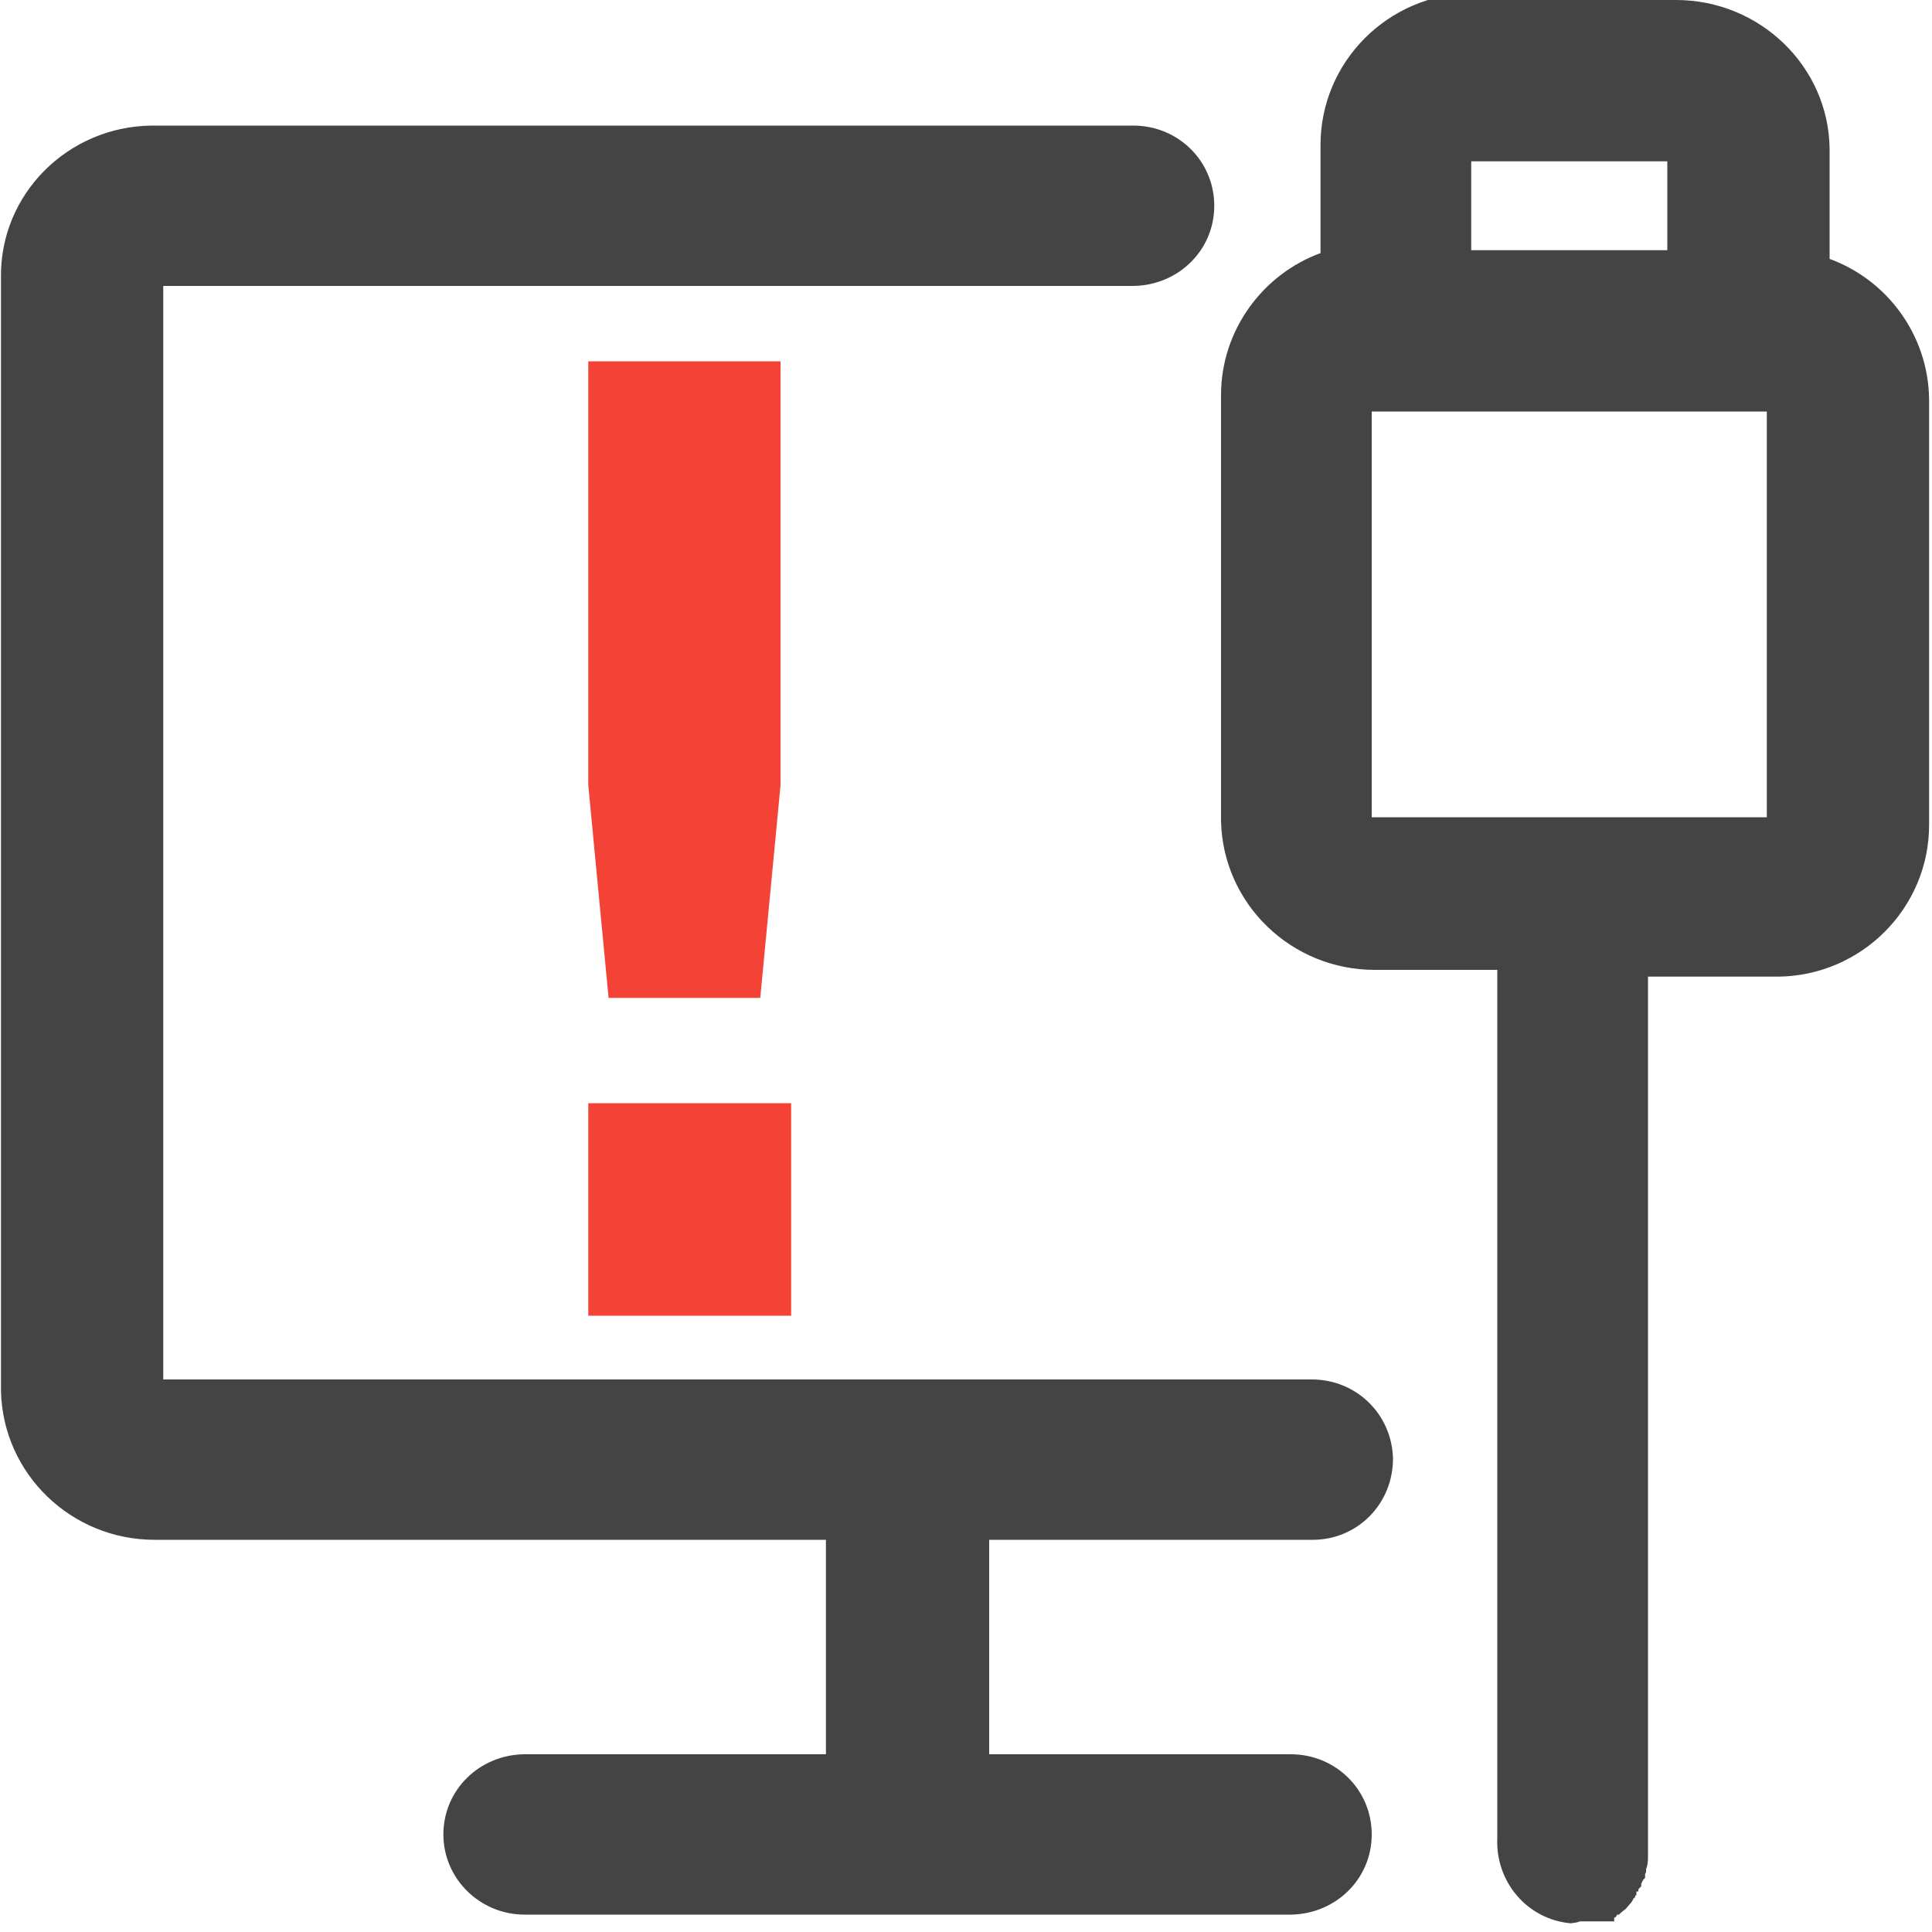
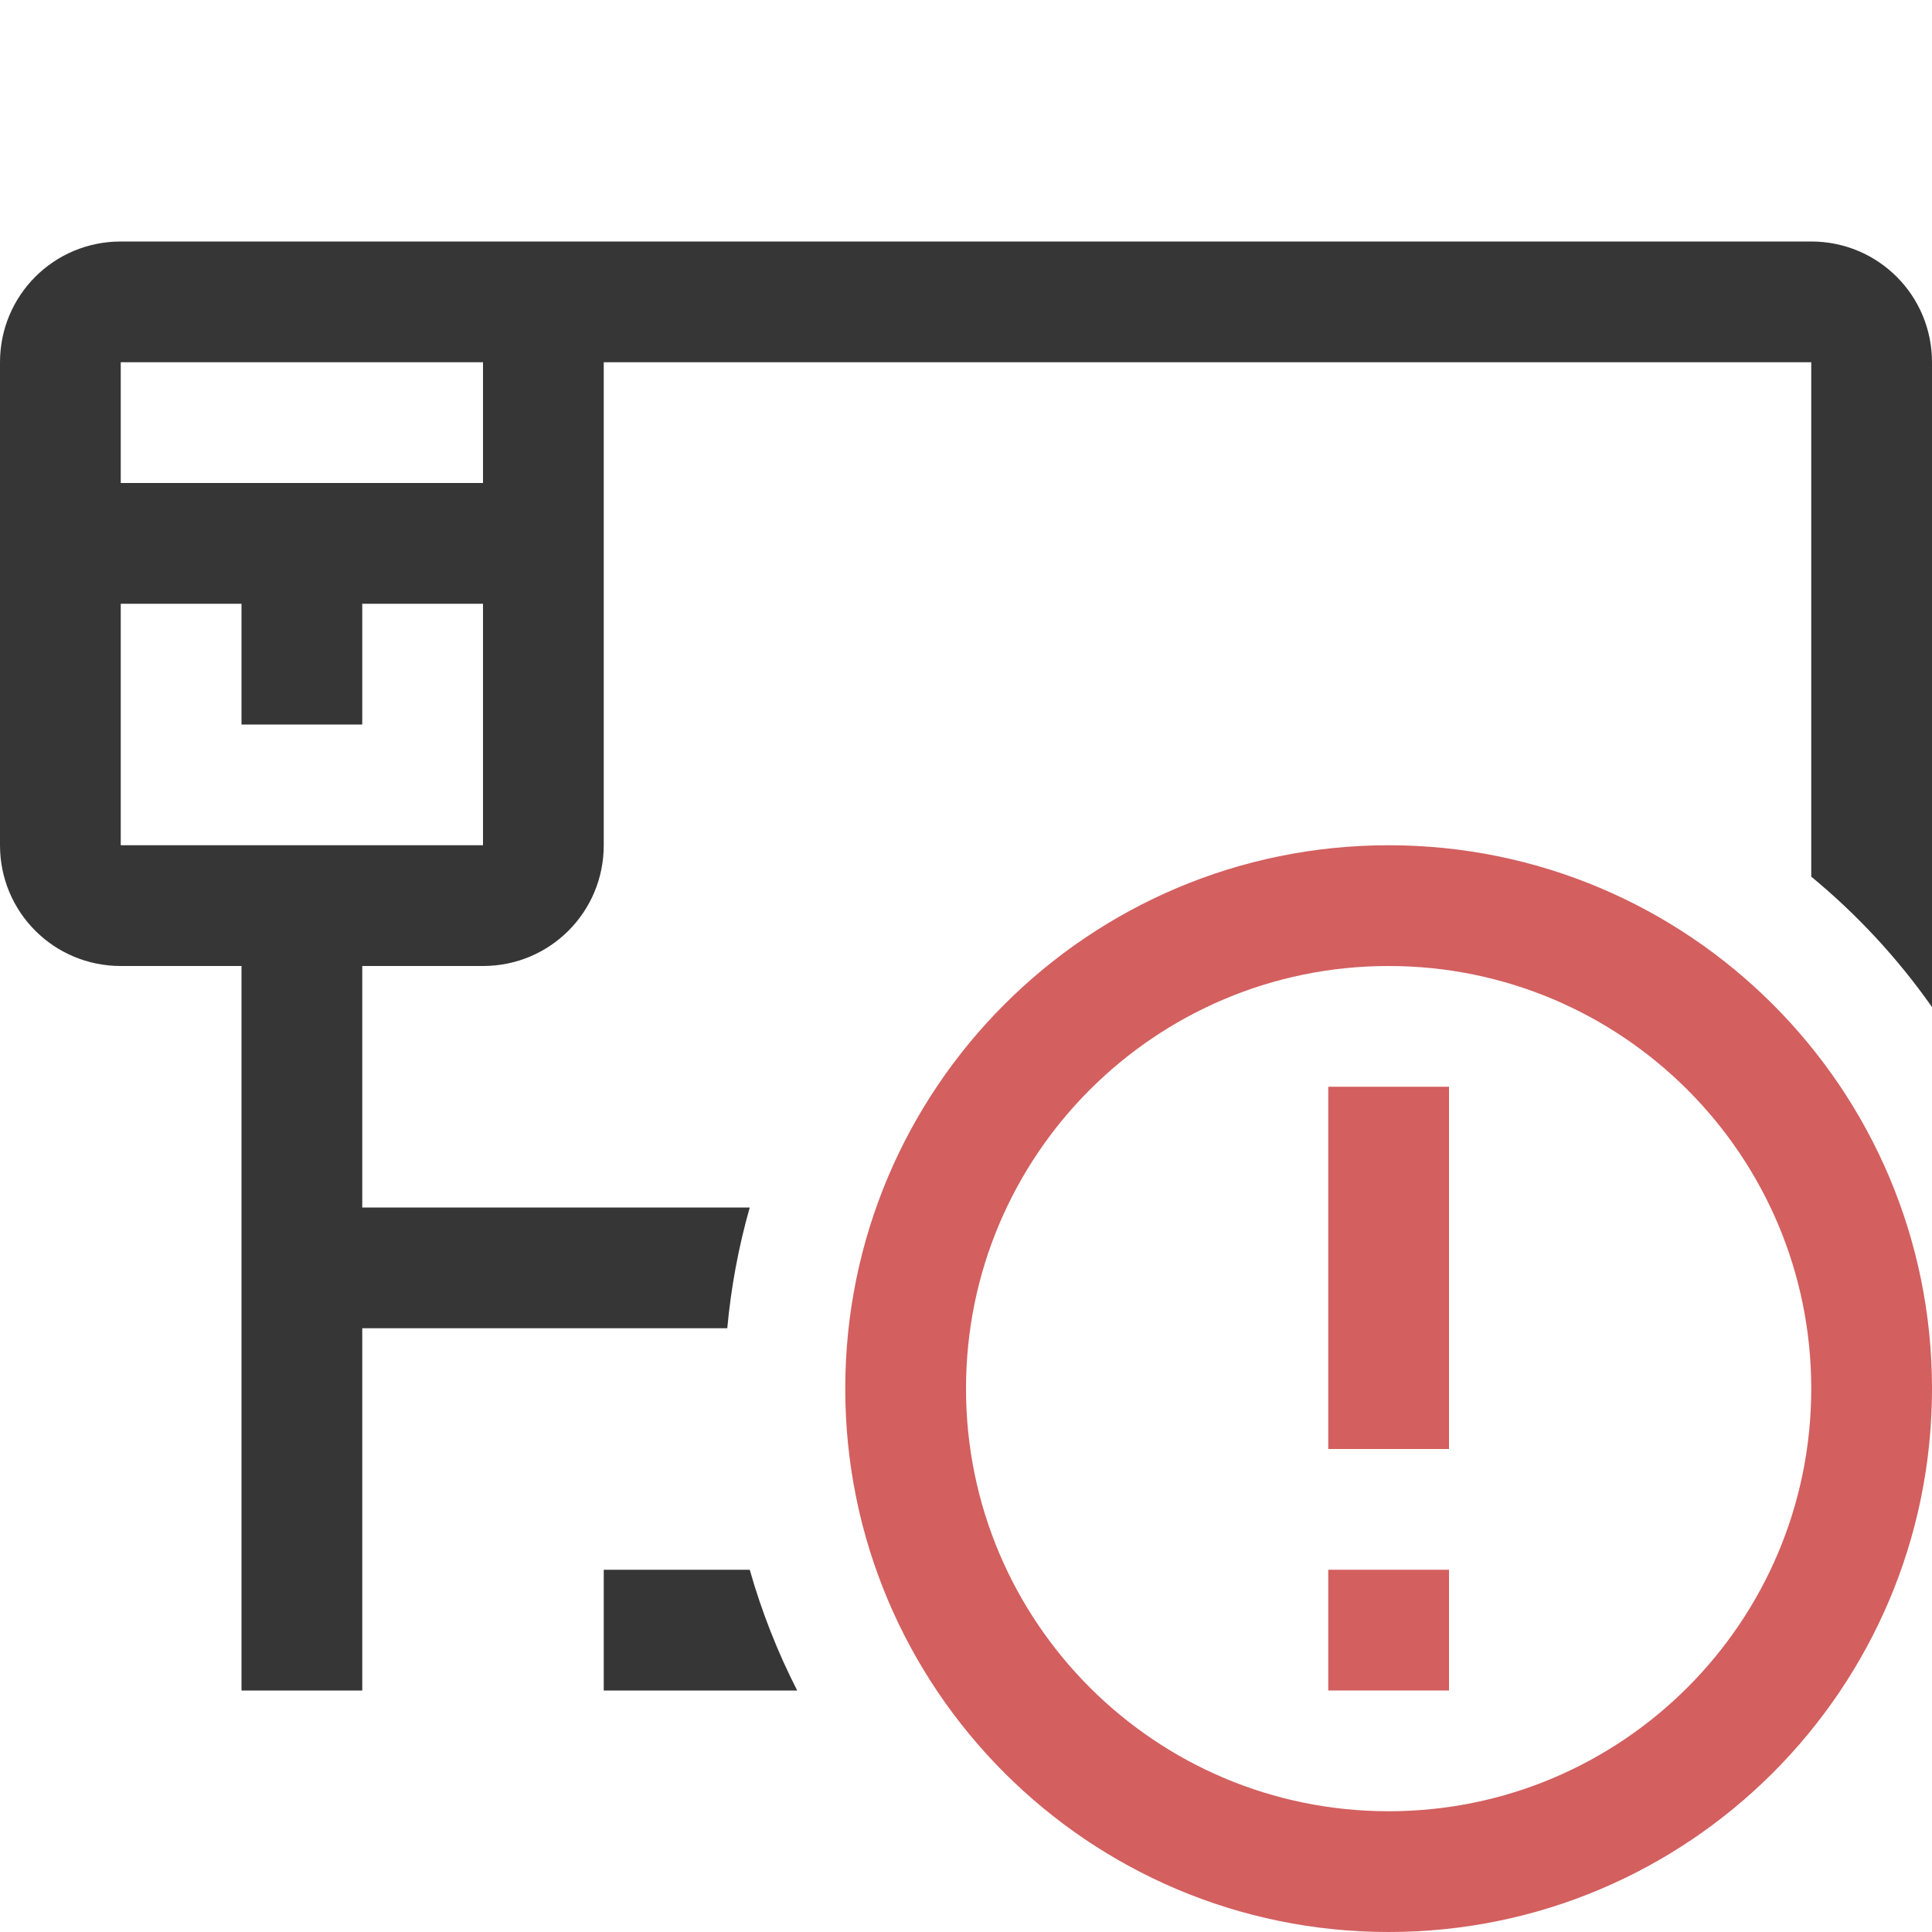
- <svg xmlns="http://www.w3.org/2000/svg" id="_图层_1" data-name="图层_1" version="1.1" viewBox="0 0 200 200" width="16" height="16">
-   <defs>
-     <style>
-       .st0 {
-         fill: #f44336;
-       }
- 
-       .st1 {
-         fill: #525252;
-       }
- 
-       .st1, .st2 {
-         display: none;
-       }
- 
-       .st3 {
-         fill: #444;
-       }
-     </style>
-   </defs>
-   <path class="st3" d="M173.5,0c8.7,0,15.8,6.9,15.9,15.4v11.4c6,2.2,10.2,7.9,10.3,14.5v44.1c0,8.6-7,15.6-15.6,15.7h-13.5v32.7s0,27.6,0,27.6v23.8s0,2.5,0,2.5v2.5s0,1.3,0,1.3v.3s0,.2,0,.2h0c0,.5,0,1-.2,1.5v.3c0,0-.1.2-.1.2h0c0,.1,0,.2,0,.2v.2c0,0-.2.2-.2.2l-.2.4v.3c-.1,0-.3.3-.3.3v.2c0,0-.2,0-.2,0h0c0,0,0,.2,0,.2h0c0,0,0,.2,0,.2h-.1c0,.1-.1.3-.1.3h-.1c0,.1-.2.4-.2.4l-.6.7-.5.4-.2.2h-.2c0,.1-.2.3-.2.3h-.1c0,.1,0,.2,0,.2h0c0,0,0,.1,0,.1h0c0,0,0,.1,0,.1h0s0,0,0,0h0s0,0,0,0h0s0,0,0,0h0s0,0,0,0h0c0,0,0,0,0,0h-.1s0,0,0,0h-.1s-.1,0-.1,0h-.1s-.1,0-.1,0h-.1s-.1,0-.1,0h-.1s-.2,0-.2,0h-.1s-.2,0-.2,0h-.2s-.2,0-.2,0h-.2s-.2,0-.2,0h-.3s-.3,0-.3,0h-.9c0,.1-.9.2-.9.2-4.5-.4-7.8-4.3-7.6-8.8h0c0,0,0-.8,0-.8v-3.4s0-3.5,0-3.5v-6.9s0-36.4,0-36.4v-22.1s0-16.8,0-16.8h-12.7c-8.6,0-15.7-6.8-15.9-15.4v-44.1c0-6.7,4.3-12.5,10.3-14.7v-11.2c0-8.6,7-15.6,15.6-15.7h.3s22.2,0,22.2,0ZM117.3,13c4.7,0,8.4,3.7,8.4,8.3s-3.7,8.2-8.3,8.3H16.9v113.2h118.9c4.6,0,8.3,3.6,8.4,8.2h0c0,4.7-3.7,8.4-8.3,8.4h-33.5v22.2h31.2c4.7,0,8.4,3.7,8.4,8.3s-3.7,8.2-8.3,8.3H54.3c-4.6,0-8.4-3.7-8.4-8.3,0,0,0,0,0,0,0-4.6,3.7-8.2,8.3-8.3h31.3v-22.2H16c-8.6,0-15.7-6.8-15.9-15.4V28.7C0,20.1,7,13.1,15.7,13h101.6ZM158.6,184.2h0c-.4.2-.8.4-1.2.7h-.1c0,0,0,0,0,0,.4-.3.8-.5,1.2-.7h0ZM182.9,42.6h-40.9v42h40.9v-42h0ZM172.6,16.7h-20.3v9.2h20.3v-9.2h0Z" />
-   <g class="st2">
-     <path class="st3" d="M155.9,178.7l15.7,15.4h0c0,.1,0,.3,0,.3l-.2.4v.3c-.1,0-.3.3-.3.3v.2c0,0-.1,0-.1,0h0c0,0,0,.2,0,.2h0c0,0,0,.2,0,.2h0c0,.1-.1.3-.1.3h0c0,.1-.2.4-.2.4l-.6.7-.5.4-.2.2h-.1c0,.1-.2.3-.2.3h-.1c0,.1,0,.2,0,.2h0c0,0,0,.1,0,.1h0c0,0,0,.1,0,.1h0s0,0,0,0c0,0,0,0,0,0h0s0,0,0,0h0c0,0,0,0,0,0h0s0,0,0,0c0,0,0,0,0,0h0s0,0,0,0h-.1s-.1,0-.1,0h-.1s-.1,0-.1,0h-.1s-.1,0-.1,0h-.1s-.1,0-.1,0h-.1s-.1,0-.1,0h-.1s-.2,0-.2,0h-.2s-.2,0-.2,0h-.3s-.3,0-.3,0h-.9c0,.1-.9.2-.9.2-4.4-.4-7.6-4.4-7.3-8.8h0c0,0,0-.8,0-.8v-3.4s0-3.5,0-3.5v-4.7s0,0,0,0ZM8.2,33.8l16.2,15.9v93.1h94.9s16.9,16.6,16.9,16.6h-29.8v22.2h30c4.5,0,8.1,3.7,8.1,8.3s-3.5,8.2-8,8.3h-.1s-76.2,0-76.2,0c-4.5,0-8.1-3.7-8.1-8.3s3.5-8.2,8-8.3h.1s30,0,30,0v-22.2H23.4c-8.4,0-15.1-6.9-15.3-15.4v-.3s0-109.9,0-109.9ZM13.6,8.5h0c0,0,177.9,174.7,177.9,174.7,3.2,3.2,3.3,8.4.3,11.8-3.1,3.3-8.1,3.4-11.3.4h0c0,0-177.9-174.7-177.9-174.7-3.2-3.2-3.3-8.4-.3-11.8,3.1-3.3,8.1-3.4,11.3-.4ZM160.5,184.2h0c-.4.2-.8.4-1.2.7h-.1c0,0,0,0,0,0,.4-.3.8-.5,1.2-.7h0s0,0,0,0ZM174.8,0c8.4,0,15.1,6.9,15.3,15.4v.3s0,11.2,0,11.2c5.7,2.2,9.8,7.9,9.9,14.5v.2s0,43.9,0,43.9c0,8.6-6.7,15.6-15,15.7h-.3s-12.7,0-12.7,0v32.7s0,22.4,0,22.4l-16.2-15.9v-.3s0-22.1,0-22.1v-16.8h-12.2c-8.4,0-15.1-6.9-15.3-15.4v-.3s0-43.9,0-43.9c0-6.7,4.1-12.5,9.9-14.7h0v-11.2c0-8.6,6.7-15.6,15-15.7h.3s21.3,0,21.3,0h0ZM183.8,42.5h-39.3v42h19.3s0,0,0,0h.1s19.8,0,19.8,0v-42h0ZM120.8,13c4.5,0,8.1,3.7,8.1,8.3s-3.5,8.2-8,8.3h-.1s-77.8,0-77.8,0L26,13h94.8ZM173.9,16.7h-19.5v9.2h19.5v-9.2h0Z" />
-   </g>
-   <g class="st2">
-     <path class="st3" d="M62.8,136.1h19.1v-18h-19.1v18ZM96.4,44.5c-7.5-5-16.6-7.4-25.7-7.1-6.9-.2-13.8,1.5-19.7,5.1-9,6-14.1,16.2-13.6,26.7h20.2c0-3.7,1.2-7.4,3.2-10.6,2.5-3.5,6.8-5.5,11.2-5.1,4.2-.5,8.3,1,11.1,4.1,2,2.7,3.1,5.9,3,9.3,0,2.9-1,5.7-2.8,8-1.1,1.5-2.4,2.8-3.9,4l-5.1,3.8c-3.8,2.6-6.9,5.9-9.1,9.9-1.6,5-2.3,10.2-2,15.3h18.1c-.1-2.7.1-5.3,1-7.8,1-2.8,2.8-5.2,5.3-7l4.8-3.6c3.7-2.3,7.2-5.2,10.2-8.5,3.1-4.2,4.7-9.3,4.5-14.5.7-8.6-3.2-17-10.4-22h-.1Z" />
-   </g>
-   <circle class="st1" cx="36.6" cy="84.9" r="12.1" />
-   <circle class="st1" cx="70.7" cy="84.6" r="12.1" />
-   <circle class="st1" cx="104.8" cy="84.9" r="12.1" />
-   <path class="st0" d="M60.9,37.4v43.9l2.1,22h15.7l2.1-22v-43.9h-21,1ZM60.9,114.2v22h21v-22h-21Z" />
+ <svg xmlns="http://www.w3.org/2000/svg" width="16" height="16" version="1.1">
+   <path d="m1 2c-0.554 0-1 0.446-1 1v4c0 0.554 0.446 1 1 1h1v6h1v-3h3.023a5.5 5.5 0 0 1 0.186-1h-3.209v-2h1c0.554 0 1-0.446 1-1v-4h10v4.26a5.5 5.5 0 0 1 1 1.08v-5.34c0-0.554-0.446-1-1-1h-11-1-2zm0 1h2 1v1h-3v-1zm0 2h1v1h1v-1h1v2h-1-1-1v-2zm4 8v1h1.602a5.5 5.5 0 0 1-0.393-1h-1.209z" fill="#363636" stroke-linecap="round" stroke-linejoin="round" stroke-width="10" style="paint-order:stroke fill markers" />
+   <path d="m11.5 7a4.5 4.5 0 0 0-4.5 4.5 4.5 4.5 0 0 0 4.5 4.5 4.5 4.5 0 0 0 4.5-4.5 4.5 4.5 0 0 0-4.5-4.5zm0 1a3.5 3.5 0 0 1 3.5 3.5 3.5 3.5 0 0 1-3.5 3.5 3.5 3.5 0 0 1-3.5-3.5 3.5 3.5 0 0 1 3.5-3.5z" fill="#d35f5f" stroke-linecap="square" stroke-width="2" style="paint-order:stroke fill markers" />
+   <rect x="11" y="9" width="1" height="3" rx="0" ry="0" fill="#d35f5f" stroke-linecap="square" stroke-width="2" style="paint-order:stroke fill markers" />
+   <rect x="11" y="13" width="1" height="1" fill="#d35f5f" stroke-linecap="square" stroke-width="2" style="paint-order:stroke fill markers" />
</svg>
